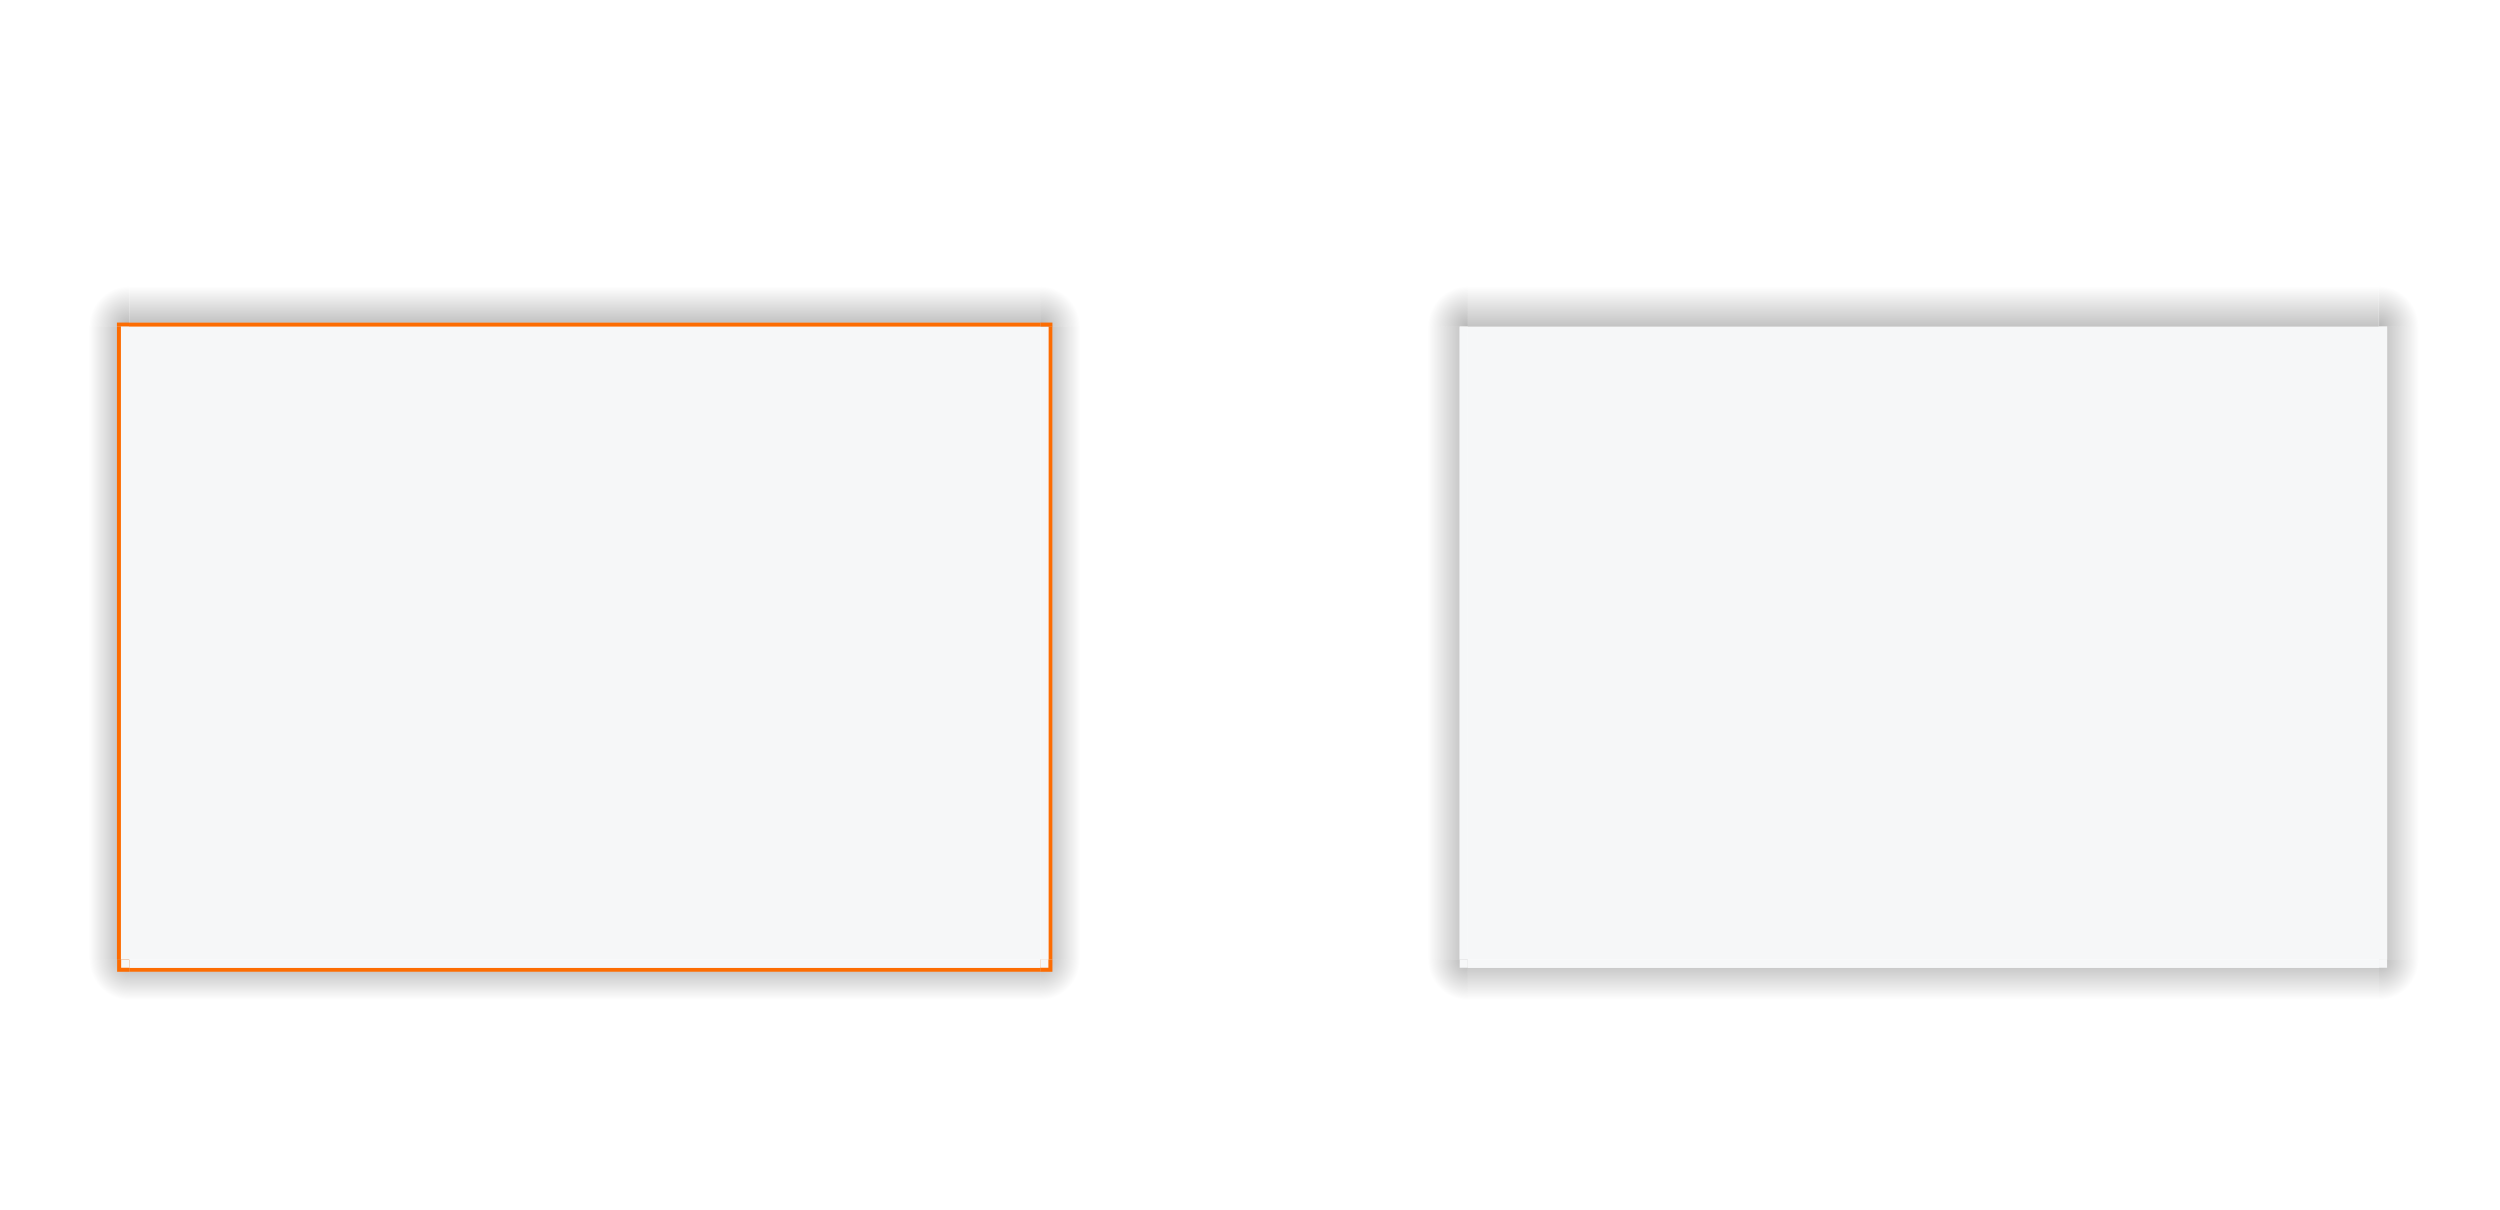
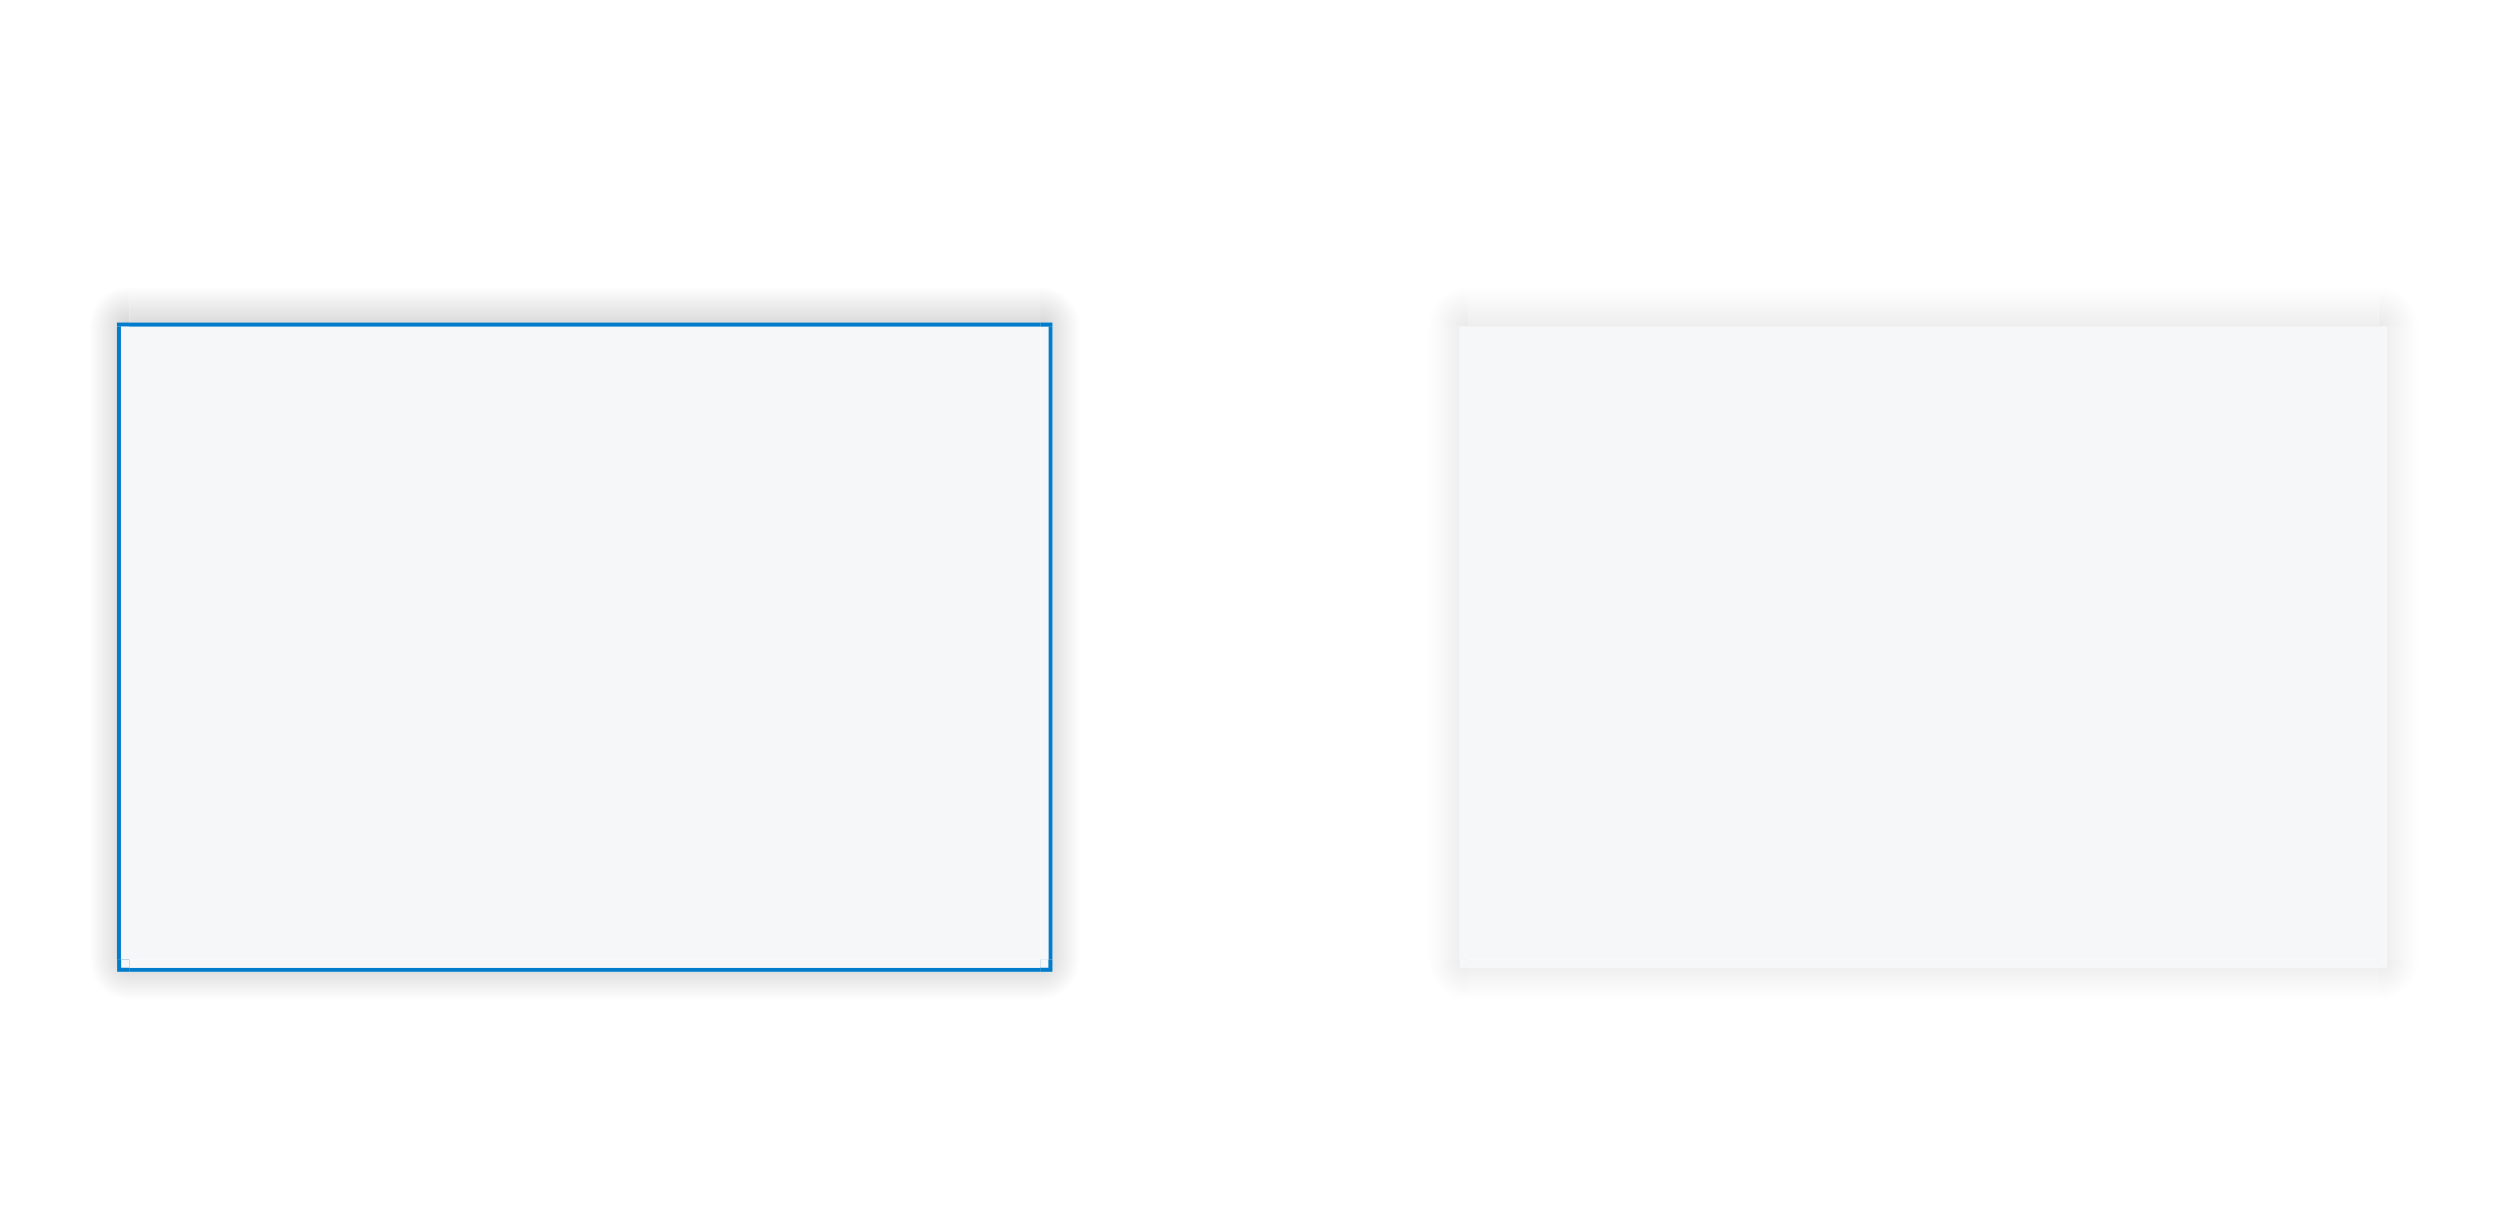
<svg xmlns="http://www.w3.org/2000/svg" xmlns:ns1="http://www.openswatchbook.org/uri/2009/osb" xmlns:xlink="http://www.w3.org/1999/xlink" width="620" height="300" id="svg6499" version="1.1">
  <defs id="defs6501">
+     <linearGradient id="linearGradient985">
+       <stop style="stop-color:#000000;stop-opacity:0.086" offset="0" id="stop981" />
+       <stop style="stop-color:#000000;stop-opacity:0;" offset="1" id="stop983" />
+     </linearGradient>
+     <linearGradient id="linearGradient979">
+       <stop style="stop-color:#000000;stop-opacity:0.086" offset="0" id="stop975" />
+       <stop style="stop-color:#000000;stop-opacity:0;" offset="1" id="stop977" />
+     </linearGradient>
+     <linearGradient id="linearGradient973">
+       <stop style="stop-color:#000000;stop-opacity:0.086" offset="0" id="stop969" />
+       <stop style="stop-color:#000000;stop-opacity:0;" offset="1" id="stop971" />
+     </linearGradient>
+     <linearGradient id="linearGradient967">
+       <stop style="stop-color:#000000;stop-opacity:0.088" offset="0" id="stop963" />
+       <stop style="stop-color:#000000;stop-opacity:0;" offset="1" id="stop965" />
+     </linearGradient>
+     <linearGradient id="linearGradient961">
+       <stop style="stop-color:#000000;stop-opacity:0.173" offset="0" id="stop957" />
+       <stop style="stop-color:#000000;stop-opacity:0;" offset="1" id="stop959" />
+     </linearGradient>
+     <linearGradient id="linearGradient955">
+       <stop style="stop-color:#000000;stop-opacity:0.173" offset="0" id="stop951" />
+       <stop style="stop-color:#000000;stop-opacity:0;" offset="1" id="stop953" />
+     </linearGradient>
+     <linearGradient id="linearGradient949">
+       <stop style="stop-color:#000000;stop-opacity:0.173" offset="0" id="stop945" />
+       <stop style="stop-color:#000000;stop-opacity:0;" offset="1" id="stop947" />
+     </linearGradient>
+     <linearGradient id="linearGradient943">
+       <stop style="stop-color:#000000;stop-opacity:0.173" offset="0" id="stop939" />
+       <stop style="stop-color:#000000;stop-opacity:0;" offset="1" id="stop941" />
+     </linearGradient>
+     <linearGradient id="linearGradient937">
+       <stop style="stop-color:#000000;stop-opacity:0.173" offset="0" id="stop930" />
+       <stop style="stop-color:#000000;stop-opacity:0;" offset="1" id="stop932" />
+     </linearGradient>
+     <linearGradient id="linearGradient927">
+       <stop style="stop-color:#000000;stop-opacity:0.173" offset="0" id="stop923" />
+       <stop style="stop-color:#000000;stop-opacity:0;" offset="1" id="stop925" />
+     </linearGradient>
+     <linearGradient id="linearGradient920">
+       <stop style="stop-color:#000000;stop-opacity:0.171" offset="0" id="stop916" />
+       <stop style="stop-color:#000000;stop-opacity:0;" offset="1" id="stop918" />
+     </linearGradient>
+     <linearGradient id="linearGradient914">
+       <stop style="stop-color:#000000;stop-opacity:0.171" offset="0" id="stop909" />
+       <stop style="stop-color:#000000;stop-opacity:0;" offset="1" id="stop911" />
+     </linearGradient>
    <linearGradient id="linearGradient1005">
-       <stop id="stop1001" offset="0" style="stop-color:#000000;stop-opacity:0.294" />
+       <stop id="stop1001" offset="0" style="stop-color:#000000;stop-opacity:0.086" />
      <stop id="stop1003" offset="1" style="stop-color:#000000;stop-opacity:0;" />
    </linearGradient>
    <linearGradient id="linearGradient970">
-       <stop id="stop966" offset="0" style="stop-color:#000000;stop-opacity:0.281" />
+       <stop id="stop966" offset="0" style="stop-color:#000000;stop-opacity:0.086" />
      <stop id="stop968" offset="1" style="stop-color:#000000;stop-opacity:0;" />
    </linearGradient>
    <linearGradient id="linearGradient964">
-       <stop id="stop960" offset="0" style="stop-color:#000000;stop-opacity:0.294" />
+       <stop id="stop960" offset="0" style="stop-color:#000000;stop-opacity:0.086" />
      <stop id="stop962" offset="1" style="stop-color:#000000;stop-opacity:0;" />
    </linearGradient>
    <linearGradient id="linearGradient924">
-       <stop id="stop920" offset="0" style="stop-color:#000000;stop-opacity:0.303" />
+       <stop id="stop920" offset="0" style="stop-color:#000000;stop-opacity:0.086" />
      <stop id="stop922" offset="1" style="stop-color:#000000;stop-opacity:0;" />
    </linearGradient>
    <linearGradient id="inactiveborder" ns1:paint="solid">
      <stop style="stop-color:#f6f7f8;stop-opacity:1;" offset="0" id="stop1145" />
    </linearGradient>
    <linearGradient id="fill" ns1:paint="solid">
      <stop style="stop-color:#f6f7f8;stop-opacity:1;" offset="0" id="stop929" />
    </linearGradient>
    <linearGradient xlink:href="#fill" id="linearGradient946" x1="32" y1="911.862" x2="258" y2="911.862" gradientUnits="userSpaceOnUse" />
-     <linearGradient y2="913.468" x2="295.987" y1="913.468" x1="277.415" gradientTransform="matrix(-0.5384615,0,0,1,175.2339,-1.951488)" gradientUnits="userSpaceOnUse" id="linearGradient910" xlink:href="#linearGradient924" />
-     <radialGradient gradientTransform="matrix(-0.04003528,1.999602,-1.978546,-0.03961373,2252.162,475.9092)" gradientUnits="userSpaceOnUse" r="5" fy="998.333" fx="279.315" cy="998.333" cx="279.315" id="radialGradient972" xlink:href="#linearGradient1005" />
-     <linearGradient y2="913.468" x2="295.987" y1="913.468" x1="279.737" gradientTransform="matrix(0,-0.6923077,-1.439204,0,1462.867,1001.211)" gradientUnits="userSpaceOnUse" id="linearGradient882" xlink:href="#linearGradient964" />
-     <radialGradient r="5" fy="998.333" fx="279.315" cy="998.333" cx="279.315" gradientTransform="matrix(-0.04003528,1.999602,-1.978546,-0.03961373,1957.33,-1343.226)" gradientUnits="userSpaceOnUse" id="radialGradient904" xlink:href="#linearGradient970" />
+     <linearGradient y2="913.468" x2="295.987" y1="913.468" x1="277.415" gradientTransform="matrix(-0.5384615,0,0,1,175.2339,-1.951488)" gradientUnits="userSpaceOnUse" id="linearGradient910" xlink:href="#linearGradient914" />
+     <radialGradient gradientTransform="matrix(-0.04003528,1.999602,-1.978546,-0.03961373,2252.162,475.9092)" gradientUnits="userSpaceOnUse" r="5" fy="998.333" fx="279.315" cy="998.333" cx="279.315" id="radialGradient972" xlink:href="#linearGradient955" />
+     <linearGradient y2="913.468" x2="295.987" y1="913.468" x1="279.737" gradientTransform="matrix(0,-0.6923077,-1.439204,0,1462.867,1001.211)" gradientUnits="userSpaceOnUse" id="linearGradient882" xlink:href="#linearGradient937" />
+     <radialGradient r="5" fy="998.333" fx="279.315" cy="998.333" cx="279.315" gradientTransform="matrix(-0.04003528,1.999602,-1.978546,-0.03961373,1957.33,-1343.226)" gradientUnits="userSpaceOnUse" id="radialGradient904" xlink:href="#linearGradient927" />
    <linearGradient xlink:href="#fill" id="linearGradient913" gradientUnits="userSpaceOnUse" x1="32" y1="911.862" x2="258" y2="911.862" gradientTransform="matrix(0.00884956,0,0,1,23.5733,-0.3451391)" />
-     <linearGradient xlink:href="#linearGradient924" id="linearGradient934" gradientUnits="userSpaceOnUse" gradientTransform="matrix(0.5384615,0,0,1,118.3555,-2.603942)" x1="277.415" y1="913.468" x2="295.987" y2="913.468" />
+     <linearGradient xlink:href="#linearGradient949" id="linearGradient934" gradientUnits="userSpaceOnUse" gradientTransform="matrix(0.5384615,0,0,1,118.3555,-2.603942)" x1="277.415" y1="913.468" x2="295.987" y2="913.468" />
    <linearGradient xlink:href="#fill" id="linearGradient936" gradientUnits="userSpaceOnUse" gradientTransform="matrix(-0.00884956,0,0,1,270.0162,-0.9976125)" x1="32" y1="911.862" x2="258" y2="911.862" />
-     <linearGradient xlink:href="#linearGradient924" id="linearGradient948" gradientUnits="userSpaceOnUse" gradientTransform="matrix(0,0.5384615,1.439204,0,-1166.717,865.9756)" x1="277.415" y1="913.468" x2="295.987" y2="913.468" />
+     <linearGradient xlink:href="#linearGradient961" id="linearGradient948" gradientUnits="userSpaceOnUse" gradientTransform="matrix(0,0.5384615,1.439204,0,-1166.717,865.9756)" x1="277.415" y1="913.468" x2="295.987" y2="913.468" />
    <linearGradient xlink:href="#fill" id="linearGradient950" gradientUnits="userSpaceOnUse" gradientTransform="matrix(0,-0.00884956,1.439204,0,-1164.405,1017.636)" x1="32" y1="911.862" x2="258" y2="911.862" />
-     <radialGradient xlink:href="#linearGradient970" id="radialGradient984" gradientUnits="userSpaceOnUse" gradientTransform="matrix(-0.04003528,1.999602,-1.978546,-0.03961373,2247.945,-1349.537)" cx="279.315" cy="998.333" fx="279.315" fy="998.333" r="5" />
+     <radialGradient xlink:href="#linearGradient943" id="radialGradient984" gradientUnits="userSpaceOnUse" gradientTransform="matrix(-0.04003528,1.999602,-1.978546,-0.03961373,2247.945,-1349.537)" cx="279.315" cy="998.333" fx="279.315" fy="998.333" r="5" />
    <linearGradient gradientTransform="matrix(2,0,0,2,-260.6231,-992.2259)" xlink:href="#fill" id="linearGradient994" x1="263.177" y1="994.037" x2="264.177" y2="994.037" gradientUnits="userSpaceOnUse" />
-     <radialGradient xlink:href="#linearGradient1005" id="radialGradient1015" gradientUnits="userSpaceOnUse" gradientTransform="matrix(-0.04003528,1.999602,-1.978546,-0.03961373,1960.145,473.57)" cx="279.315" cy="998.333" fx="279.315" fy="998.333" r="5" />
+     <radialGradient xlink:href="#linearGradient920" id="radialGradient1015" gradientUnits="userSpaceOnUse" gradientTransform="matrix(-0.04003528,1.999602,-1.978546,-0.03961373,1960.145,473.57)" cx="279.315" cy="998.333" fx="279.315" fy="998.333" r="5" />
    <linearGradient gradientTransform="matrix(2,0,0,2,-552.6395,-994.5651)" xlink:href="#fill" id="linearGradient1017" gradientUnits="userSpaceOnUse" x1="263.177" y1="994.037" x2="264.177" y2="994.037" />
    <linearGradient gradientTransform="translate(332)" y2="911.862" x2="258" y1="911.862" x1="32" gradientUnits="userSpaceOnUse" id="linearGradient987" xlink:href="#fill" />
-     <radialGradient r="5" fy="998.333" fx="279.315" cy="998.333" cx="279.315" gradientTransform="matrix(-0.04003528,1.999602,-1.978546,-0.03961373,2252.162,475.9092)" gradientUnits="userSpaceOnUse" id="radialGradient989" xlink:href="#linearGradient1005" />
+     <radialGradient r="5" fy="998.333" fx="279.315" cy="998.333" cx="279.315" gradientTransform="matrix(-0.04003528,1.999602,-1.978546,-0.03961373,2252.162,475.9092)" gradientUnits="userSpaceOnUse" id="radialGradient989" xlink:href="#linearGradient985" />
    <linearGradient y2="994.037" x2="264.177" y1="994.037" x1="263.177" gradientTransform="matrix(2,0,0,2,-260.6231,-992.2259)" gradientUnits="userSpaceOnUse" id="linearGradient991" xlink:href="#fill" />
    <linearGradient y2="913.468" x2="295.987" y1="913.468" x1="279.737" gradientTransform="matrix(0,-0.7692308,-1.439204,0,1791.646,1051.044)" gradientUnits="userSpaceOnUse" id="linearGradient993" xlink:href="#linearGradient964" />
-     <radialGradient r="5" fy="998.333" fx="279.315" cy="998.333" cx="279.315" gradientTransform="matrix(-0.04003528,1.999602,-1.978546,-0.03961373,1957.33,-1343.226)" gradientUnits="userSpaceOnUse" id="radialGradient995" xlink:href="#linearGradient970" />
-     <linearGradient y2="913.468" x2="295.987" y1="913.468" x1="277.415" gradientTransform="matrix(-0.6153846,0,0,1,507.9821,-0.2257823)" gradientUnits="userSpaceOnUse" id="linearGradient997" xlink:href="#linearGradient924" />
+     <radialGradient r="5" fy="998.333" fx="279.315" cy="998.333" cx="279.315" gradientTransform="matrix(-0.04003528,1.999602,-1.978546,-0.03961373,1957.33,-1343.226)" gradientUnits="userSpaceOnUse" id="radialGradient995" xlink:href="#linearGradient973" />
+     <linearGradient y2="913.468" x2="295.987" y1="913.468" x1="277.415" gradientTransform="matrix(-0.6153846,0,0,1,507.9821,-0.2257823)" gradientUnits="userSpaceOnUse" id="linearGradient997" xlink:href="#linearGradient967" />
    <linearGradient y2="911.862" x2="258" y1="911.862" x1="32" gradientTransform="matrix(0.00884956,0,0,1,333.5533,1.380566)" gradientUnits="userSpaceOnUse" id="linearGradient999" xlink:href="#fill" />
    <radialGradient r="5" fy="998.333" fx="279.315" cy="998.333" cx="279.315" gradientTransform="matrix(-0.04003528,1.999602,-1.978546,-0.03961373,2247.945,-1349.537)" gradientUnits="userSpaceOnUse" id="radialGradient1010" xlink:href="#linearGradient970" />
    <radialGradient r="5" fy="998.333" fx="279.315" cy="998.333" cx="279.315" gradientTransform="matrix(-0.04003528,1.999602,-1.978546,-0.03961373,1960.145,473.57)" gradientUnits="userSpaceOnUse" id="radialGradient1012" xlink:href="#linearGradient1005" />
    <linearGradient y2="994.037" x2="264.177" y1="994.037" x1="263.177" gradientTransform="matrix(2,0,0,2,-552.6395,-994.5651)" gradientUnits="userSpaceOnUse" id="linearGradient1014" xlink:href="#fill" />
-     <linearGradient xlink:href="#linearGradient924" id="linearGradient923" gradientUnits="userSpaceOnUse" gradientTransform="matrix(-0.6153846,0,0,1,507.9821,-0.2257823)" x1="277.415" y1="913.468" x2="295.987" y2="913.468" />
+     <linearGradient xlink:href="#linearGradient979" id="linearGradient923" gradientUnits="userSpaceOnUse" gradientTransform="matrix(-0.6153846,0,0,1,507.9821,-0.2257823)" x1="277.415" y1="913.468" x2="295.987" y2="913.468" />
    <linearGradient xlink:href="#fill" id="linearGradient925" gradientUnits="userSpaceOnUse" gradientTransform="matrix(0.00884956,0,0,1,333.5533,1.380566)" x1="32" y1="911.862" x2="258" y2="911.862" />
    <linearGradient xlink:href="#linearGradient924" id="linearGradient933" gradientUnits="userSpaceOnUse" gradientTransform="matrix(-0.6153846,0,0,1,507.9821,-0.2257823)" x1="277.415" y1="913.468" x2="295.987" y2="913.468" />
    <linearGradient xlink:href="#fill" id="linearGradient935" gradientUnits="userSpaceOnUse" gradientTransform="matrix(0.00884956,0,0,1,333.5533,1.380566)" x1="32" y1="911.862" x2="258" y2="911.862" />
  </defs>
  <g transform="translate(0,-752.3622)" id="layer1">
    <path id="decoration-center" d="M 32,833.362 V 990.362 H 258 V 833.362 Z" style="fill:url(#linearGradient946);fill-opacity:1.0;stroke:none" />
    <g style="fill:#595959;fill-opacity:1" id="g966" transform="matrix(1,0,0,0.00636943,-129.9391,779.5292)" />
    <g transform="translate(-7.73118,-4.486849)" id="decoration-bottomright">
      <rect style="opacity:1;fill:url(#radialGradient972);fill-opacity:1;fill-rule:evenodd;stroke:none;stroke-width:3.277;stroke-linecap:round;stroke-linejoin:round;stroke-miterlimit:4;stroke-dasharray:none;stroke-dashoffset:0;stroke-opacity:1" id="rect952" width="10" height="10" x="265.731" y="994.849" />
-       <rect style="fill:#fc6c02;opacity:1;fill-opacity:1;fill-rule:evenodd;stroke:none;stroke-width:0.328;stroke-linecap:round;stroke-linejoin:round;stroke-miterlimit:4;stroke-dasharray:none;stroke-dashoffset:0;stroke-opacity:1" id="zzd" width="3" height="3" x="265.731" y="994.849" />
+       <rect style="fill:#007ccc;opacity:1;fill-opacity:1;fill-rule:evenodd;stroke:none;stroke-width:0.328;stroke-linecap:round;stroke-linejoin:round;stroke-miterlimit:4;stroke-dasharray:none;stroke-dashoffset:0;stroke-opacity:1" id="zzd" width="3" height="3" x="265.731" y="994.849" />
      <rect y="994.849" x="265.731" height="2" width="2" id="QQD" style="opacity:1;fill:url(#linearGradient994);fill-opacity:1;fill-rule:evenodd;stroke:none;stroke-width:0.328;stroke-linecap:round;stroke-linejoin:round;stroke-miterlimit:4;stroke-dasharray:none;stroke-dashoffset:0;stroke-opacity:1" />
    </g>
    <g transform="translate(-3.176583,27.06472)" id="decoration-top">
-       <path id="zza" d="m 261.177,806.297 h -220.198 -5.757 -0.045 v -1 h 0.045 2.878 223.077 z" style="fill:#fc6c02;fill-opacity:1;stroke:none;stroke-width:1.2" />
+       <path id="zza" d="m 261.177,806.297 h -220.198 -5.757 -0.045 v -1 h 0.045 2.878 223.077 z" style="fill:#007ccc;fill-opacity:1;stroke:none;stroke-width:1.2" />
      <path id="path876" d="M 261.177,805.297 H 35.221 v -9 H 261.177 Z" style="fill:url(#linearGradient882);fill-opacity:1;fill-rule:evenodd;stroke:none;stroke-width:1.8" />
    </g>
    <g id="decoration-topleft" transform="translate(2.899176,9.076302)">
      <rect transform="scale(-1)" style="opacity:1;fill:url(#radialGradient904);fill-opacity:1;fill-rule:evenodd;stroke:none;stroke-width:3.277;stroke-linecap:round;stroke-linejoin:round;stroke-miterlimit:4;stroke-dasharray:none;stroke-dashoffset:0;stroke-opacity:1" id="rect898" width="10" height="10" x="-29.101" y="-824.286" />
-       <rect transform="scale(-1)" y="-824.286" x="-29.101" height="1" width="3" id="zzh" style="fill:#fc6c02;opacity:1;fill-opacity:1;fill-rule:evenodd;stroke:none;stroke-width:0.328;stroke-linecap:round;stroke-linejoin:round;stroke-miterlimit:4;stroke-dasharray:none;stroke-dashoffset:0;stroke-opacity:1" />
+       <rect transform="scale(-1)" y="-824.286" x="-29.101" height="1" width="3" id="zzh" style="fill:#007ccc;opacity:1;fill-opacity:1;fill-rule:evenodd;stroke:none;stroke-width:0.328;stroke-linecap:round;stroke-linejoin:round;stroke-miterlimit:4;stroke-dasharray:none;stroke-dashoffset:0;stroke-opacity:1" />
    </g>
    <g transform="translate(6.143516,0.34514)" id="decoration-left">
-       <path style="fill:#fc6c02;fill-opacity:1;stroke:none;stroke-width:1" d="m 23.856,833.017 v 153 4 0.031 h -1 v -0.031 -2 -155 z" id="zzg" />
+       <path style="fill:#007ccc;fill-opacity:1;stroke:none;stroke-width:1" d="m 23.856,833.017 v 153 4 0.031 h -1 v -0.031 -2 -155 z" id="zzg" />
      <path style="fill:url(#linearGradient910);fill-opacity:1;fill-rule:evenodd;stroke:none;stroke-width:1.5" d="m 22.856,833.017 v 157 h -7 v -157 z" id="path904" />
      <path id="path911" d="m 23.856,833.017 v 157 h 2 V 833.017 Z" style="fill:url(#linearGradient913);fill-opacity:1;stroke:none;stroke-width:1" />
    </g>
    <g transform="translate(-9.73303,0.99762)" id="decoration-right">
-       <path id="zzc" d="m 269.733,832.333 v 153 4 0.031 h 1 v -0.031 -2 -155 z" style="fill:#fc6c02;fill-opacity:1;stroke:none;stroke-width:1" />
+       <path id="zzc" d="m 269.733,832.333 v 153 4 0.031 h 1 v -0.031 -2 -155 z" style="fill:#007ccc;fill-opacity:1;stroke:none;stroke-width:1" />
      <path id="path928" d="m 270.733,832.365 v 157 h 7 v -157 z" style="fill:url(#linearGradient934);fill-opacity:1;fill-rule:evenodd;stroke:none;stroke-width:1.5" />
      <path style="fill:url(#linearGradient936);fill-opacity:1;stroke:none;stroke-width:1" d="m 269.733,832.365 v 157 h -2 V 832.365 Z" id="path930" />
    </g>
    <g transform="translate(-2.9286,-24.99095)" id="decoration-bottom">
-       <path id="zze" d="m 34.973,1017.353 h 220.198 5.757 0.045 v 1 h -0.045 -2.878 -223.077 z" style="fill:#fc6c02;fill-opacity:1;stroke:none;stroke-width:1" />
+       <path id="zze" d="m 34.973,1017.353 h 220.198 5.757 0.045 v 1 h -0.045 -2.878 -223.077 z" style="fill:#007ccc;fill-opacity:1;stroke:none;stroke-width:1" />
      <path id="path942" d="M 34.973,1018.353 H 260.929 v 7 H 34.973 Z" style="fill:url(#linearGradient948);fill-opacity:1;fill-rule:evenodd;stroke:none;stroke-width:1.5" />
      <path style="fill:url(#linearGradient950);fill-opacity:1;stroke:none;stroke-width:1" d="M 34.973,1017.353 H 260.929 v -2 H 34.973 Z" id="path944" />
    </g>
    <g transform="translate(-3.514383,2.764596)" id="decoration-topright">
      <rect y="-830.598" x="261.514" height="10" width="10" id="rect978" style="opacity:1;fill:url(#radialGradient984);fill-opacity:1;fill-rule:evenodd;stroke:none;stroke-width:3.277;stroke-linecap:round;stroke-linejoin:round;stroke-miterlimit:4;stroke-dasharray:none;stroke-dashoffset:0;stroke-opacity:1" transform="scale(1,-1)" />
-       <rect style="fill:#fc6c02;opacity:1;fill-opacity:1;fill-rule:evenodd;stroke:none;stroke-width:0.328;stroke-linecap:round;stroke-linejoin:round;stroke-miterlimit:4;stroke-dasharray:none;stroke-dashoffset:0;stroke-opacity:1" id="zzb" width="3" height="1" x="261.514" y="-830.598" transform="scale(1,-1)" />
+       <rect style="fill:#007ccc;opacity:1;fill-opacity:1;fill-rule:evenodd;stroke:none;stroke-width:0.328;stroke-linecap:round;stroke-linejoin:round;stroke-miterlimit:4;stroke-dasharray:none;stroke-dashoffset:0;stroke-opacity:1" id="zzb" width="3" height="1" x="261.514" y="-830.598" transform="scale(1,-1)" />
    </g>
    <g transform="translate(5.759618,-2.147677)" id="decoration-bottomleft">
      <rect y="992.51" x="-26.285" height="10" width="10" id="rect1007" style="opacity:1;fill:url(#radialGradient1015);fill-opacity:1;fill-rule:evenodd;stroke:none;stroke-width:3.277;stroke-linecap:round;stroke-linejoin:round;stroke-miterlimit:4;stroke-dasharray:none;stroke-dashoffset:0;stroke-opacity:1" transform="scale(-1,1)" />
-       <rect y="992.51" x="-26.285" height="3" width="3" id="zzf" style="fill:#fc6c02;opacity:1;fill-opacity:1;fill-rule:evenodd;stroke:none;stroke-width:0.328;stroke-linecap:round;stroke-linejoin:round;stroke-miterlimit:4;stroke-dasharray:none;stroke-dashoffset:0;stroke-opacity:1" transform="scale(-1,1)" />
+       <rect y="992.51" x="-26.285" height="3" width="3" id="zzf" style="fill:#007ccc;opacity:1;fill-opacity:1;fill-rule:evenodd;stroke:none;stroke-width:0.328;stroke-linecap:round;stroke-linejoin:round;stroke-miterlimit:4;stroke-dasharray:none;stroke-dashoffset:0;stroke-opacity:1" transform="scale(-1,1)" />
      <rect style="opacity:1;fill:url(#linearGradient1017);fill-opacity:1;fill-rule:evenodd;stroke:none;stroke-width:0.328;stroke-linecap:round;stroke-linejoin:round;stroke-miterlimit:4;stroke-dasharray:none;stroke-dashoffset:0;stroke-opacity:1" id="rect1011" width="2" height="2" x="-26.285" y="992.51" transform="scale(-1,1)" />
    </g>
    <path style="fill:url(#linearGradient987);fill-opacity:1;stroke:none" d="M 364,833.362 V 990.362 H 590 V 833.362 Z" id="decoration-inactive-center" />
    <g id="decoration-inactive-bottomright" transform="translate(324.2688,-4.486849)">
      <rect y="994.849" x="265.731" height="10" width="10" id="rect928" style="opacity:1;fill:url(#radialGradient989);fill-opacity:1;fill-rule:evenodd;stroke:none;stroke-width:3.277;stroke-linecap:round;stroke-linejoin:round;stroke-miterlimit:4;stroke-dasharray:none;stroke-dashoffset:0;stroke-opacity:1" />
      <rect style="opacity:1;fill:url(#linearGradient991);fill-opacity:1;fill-rule:evenodd;stroke:none;stroke-width:0.328;stroke-linecap:round;stroke-linejoin:round;stroke-miterlimit:4;stroke-dasharray:none;stroke-dashoffset:0;stroke-opacity:1" id="rect932" width="2" height="2" x="265.731" y="994.849" />
    </g>
    <path id="decoration-inactive-top" d="M 589.955,833.362 H 364 v -10 H 589.955 Z" style="fill:url(#linearGradient993);fill-opacity:1;fill-rule:evenodd;stroke:none;stroke-width:1.8" />
    <g transform="translate(334.8992,9.076302)" id="decoration-inactive-topleft">
      <rect y="-824.286" x="-29.101" height="10" width="10" id="rect942" style="opacity:1;fill:url(#radialGradient995);fill-opacity:1;fill-rule:evenodd;stroke:none;stroke-width:3.277;stroke-linecap:round;stroke-linejoin:round;stroke-miterlimit:4;stroke-dasharray:none;stroke-dashoffset:0;stroke-opacity:1" transform="scale(-1)" />
    </g>
    <g id="decoration-inactive-left" transform="translate(28.16352,-1.38057)">
      <path id="path950" d="m 333.836,834.743 v 157 h -8 v -157 z" style="fill:url(#linearGradient997);fill-opacity:1;fill-rule:evenodd;stroke:none;stroke-width:1.5" />
      <path style="fill:url(#linearGradient999);fill-opacity:1;stroke:none;stroke-width:1" d="m 333.836,834.743 v 157 h 2 V 834.743 Z" id="path952" />
    </g>
    <g id="decoration-inactive-topright" transform="translate(328.4856,2.764596)">
      <rect transform="scale(1,-1)" style="opacity:1;fill:url(#radialGradient1010);fill-opacity:1;fill-rule:evenodd;stroke:none;stroke-width:3.277;stroke-linecap:round;stroke-linejoin:round;stroke-miterlimit:4;stroke-dasharray:none;stroke-dashoffset:0;stroke-opacity:1" id="rect972" width="10" height="10" x="261.514" y="-830.598" />
    </g>
    <g id="decoration-inactive-bottomleft" transform="translate(337.7148,-2.147677)">
      <rect transform="scale(-1,1)" style="opacity:1;fill:url(#radialGradient1012);fill-opacity:1;fill-rule:evenodd;stroke:none;stroke-width:3.277;stroke-linecap:round;stroke-linejoin:round;stroke-miterlimit:4;stroke-dasharray:none;stroke-dashoffset:0;stroke-opacity:1" id="rect979" width="10" height="10" x="-26.285" y="992.51" />
      <rect transform="scale(-1,1)" y="992.51" x="-26.285" height="2" width="2" id="rect983" style="opacity:1;fill:url(#linearGradient1014);fill-opacity:1;fill-rule:evenodd;stroke:none;stroke-width:0.328;stroke-linecap:round;stroke-linejoin:round;stroke-miterlimit:4;stroke-dasharray:none;stroke-dashoffset:0;stroke-opacity:1" />
    </g>
    <g transform="matrix(-1,0,0,1,925.8364,-1.38057)" id="decoration-inactive-right">
      <path style="fill:url(#linearGradient923);fill-opacity:1;fill-rule:evenodd;stroke:none;stroke-width:1.5" d="m 333.836,834.743 v 157 h -8 v -157 z" id="path917" />
      <path id="path919" d="m 333.836,834.743 v 157 h 2 V 834.743 Z" style="fill:url(#linearGradient925);fill-opacity:1;stroke:none;stroke-width:1" />
    </g>
    <g transform="matrix(0,-1,1.43949,0,-837.604,1326.199)" id="decoration-inactive-bottom" style="stroke-width:0.833">
      <path style="fill:url(#linearGradient933);fill-opacity:1;fill-rule:evenodd;stroke:none;stroke-width:1.25" d="m 333.836,834.743 v 157 h -8 v -157 z" id="path927" />
      <path id="path929" d="m 333.836,834.743 v 157 h 2 V 834.743 Z" style="fill:url(#linearGradient935);fill-opacity:1;stroke:none;stroke-width:0.833" />
    </g>
  </g>
</svg>
